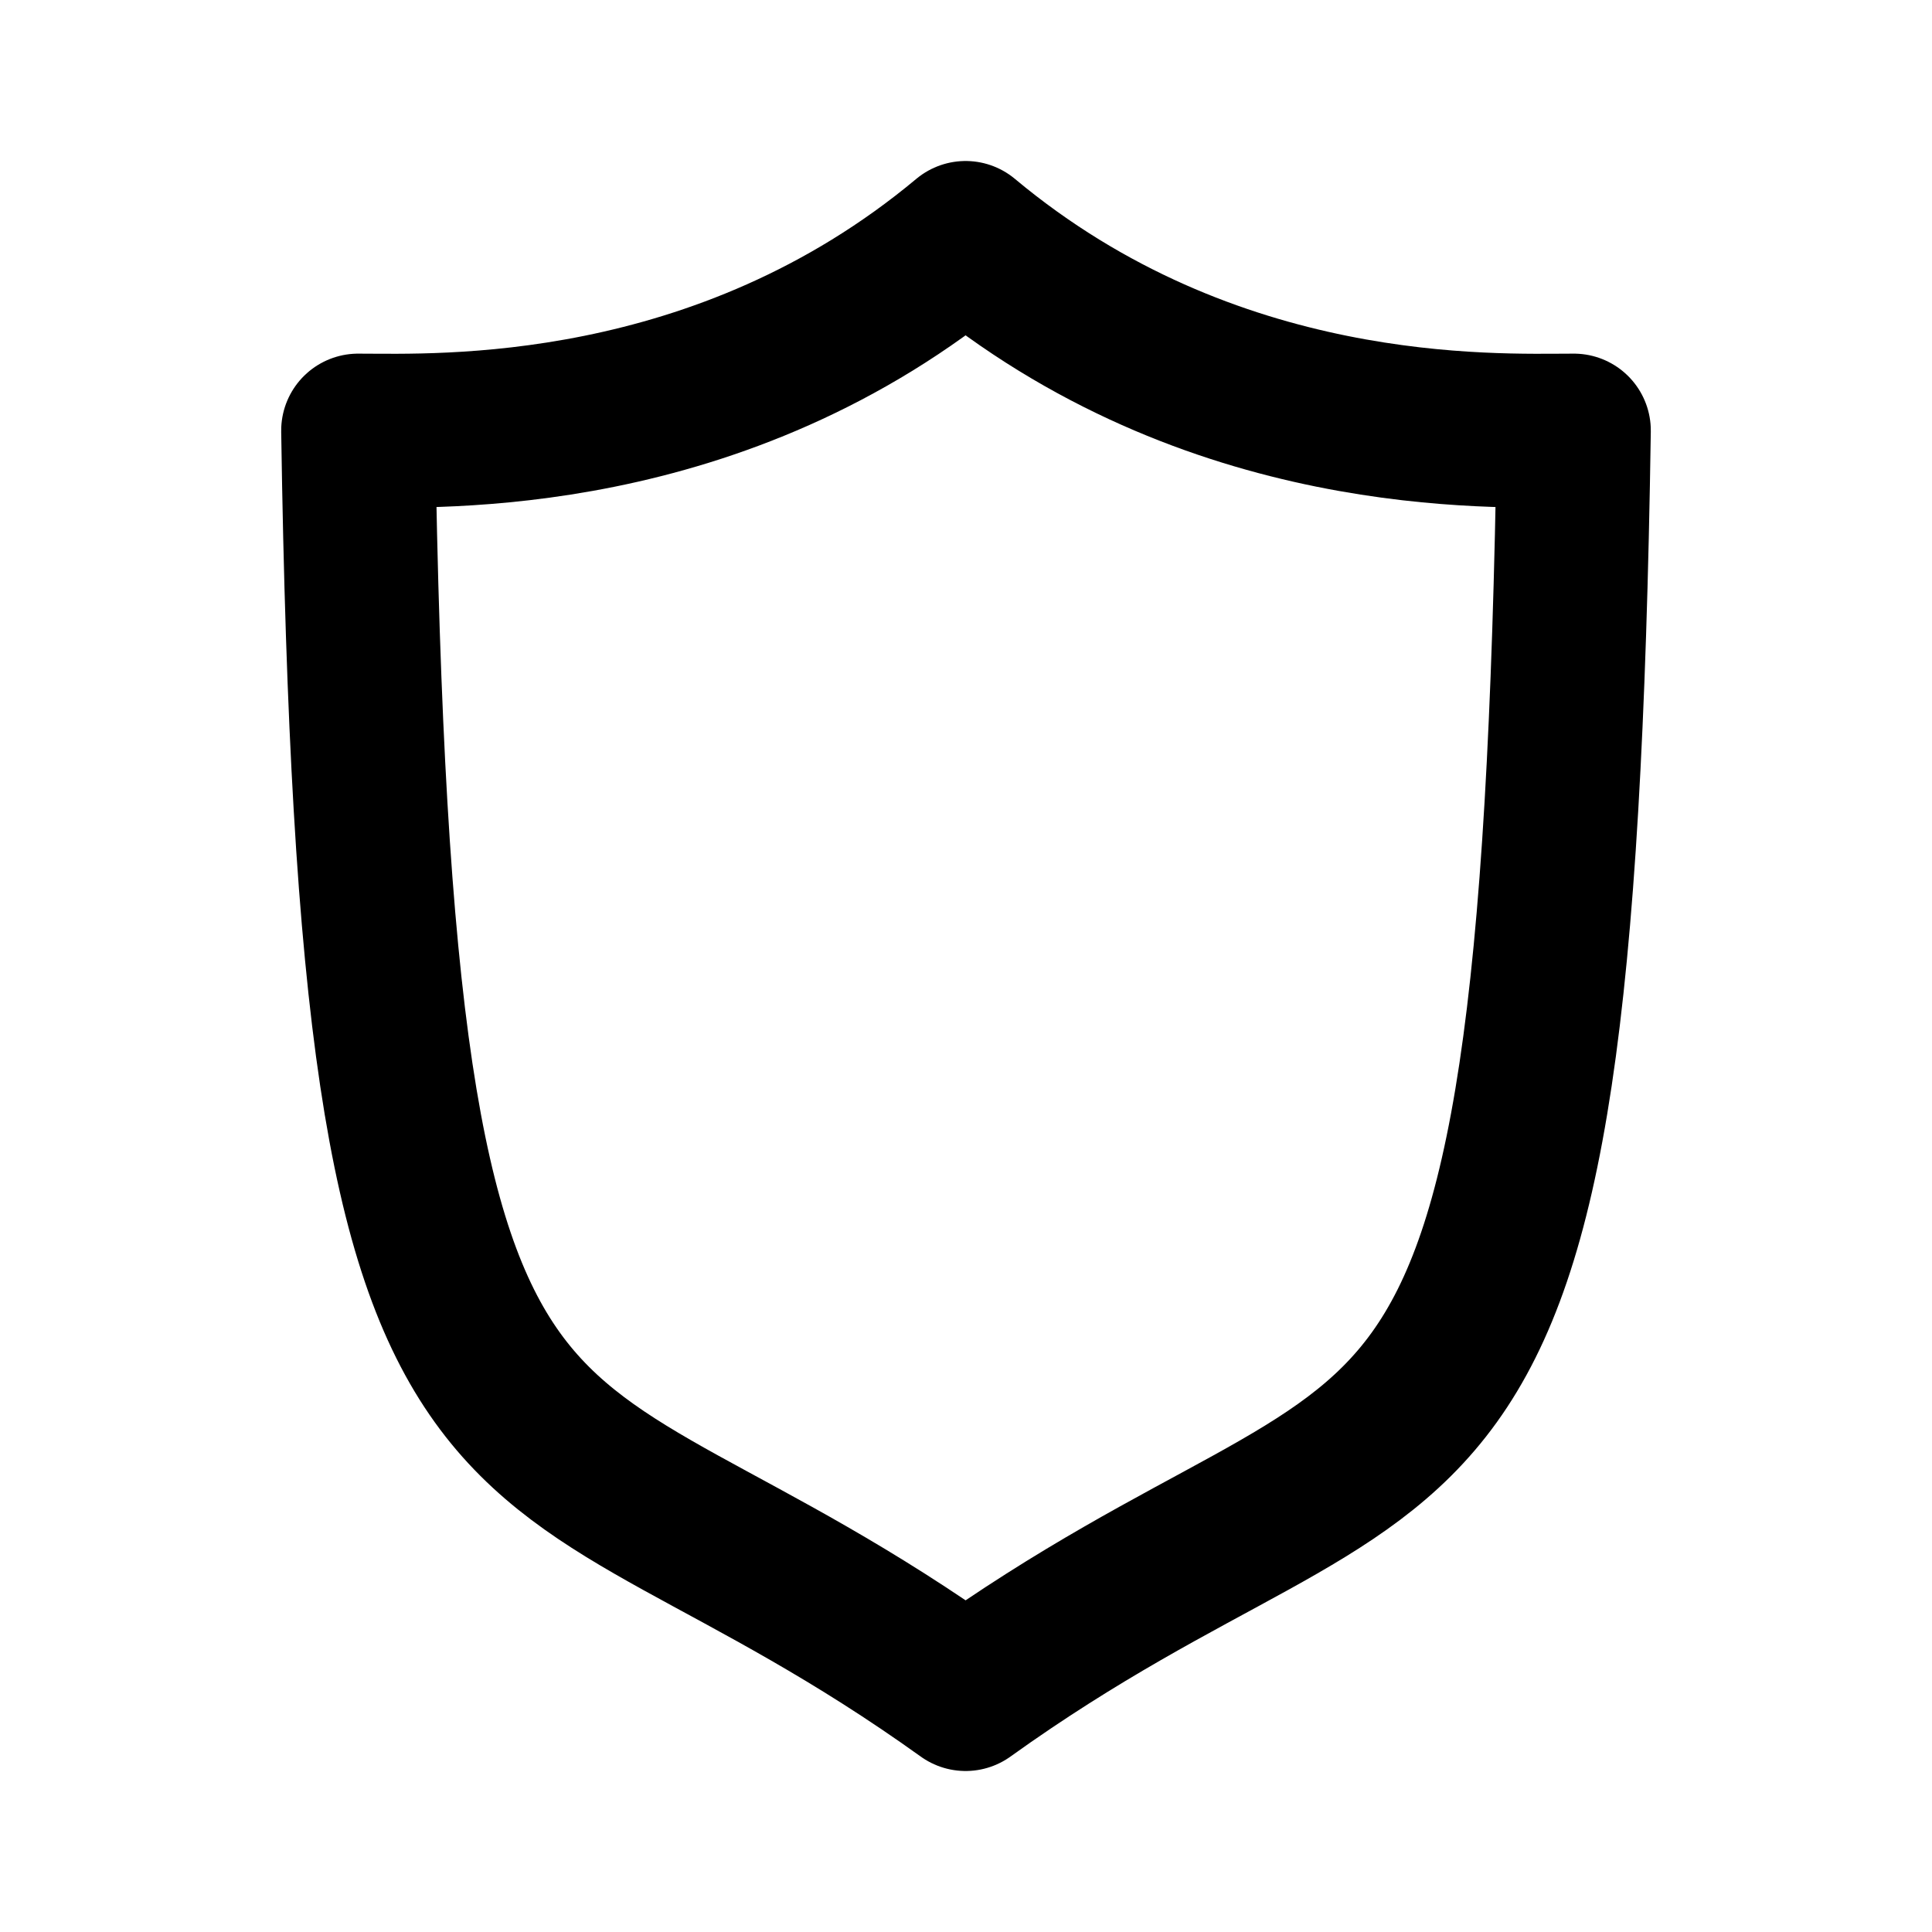
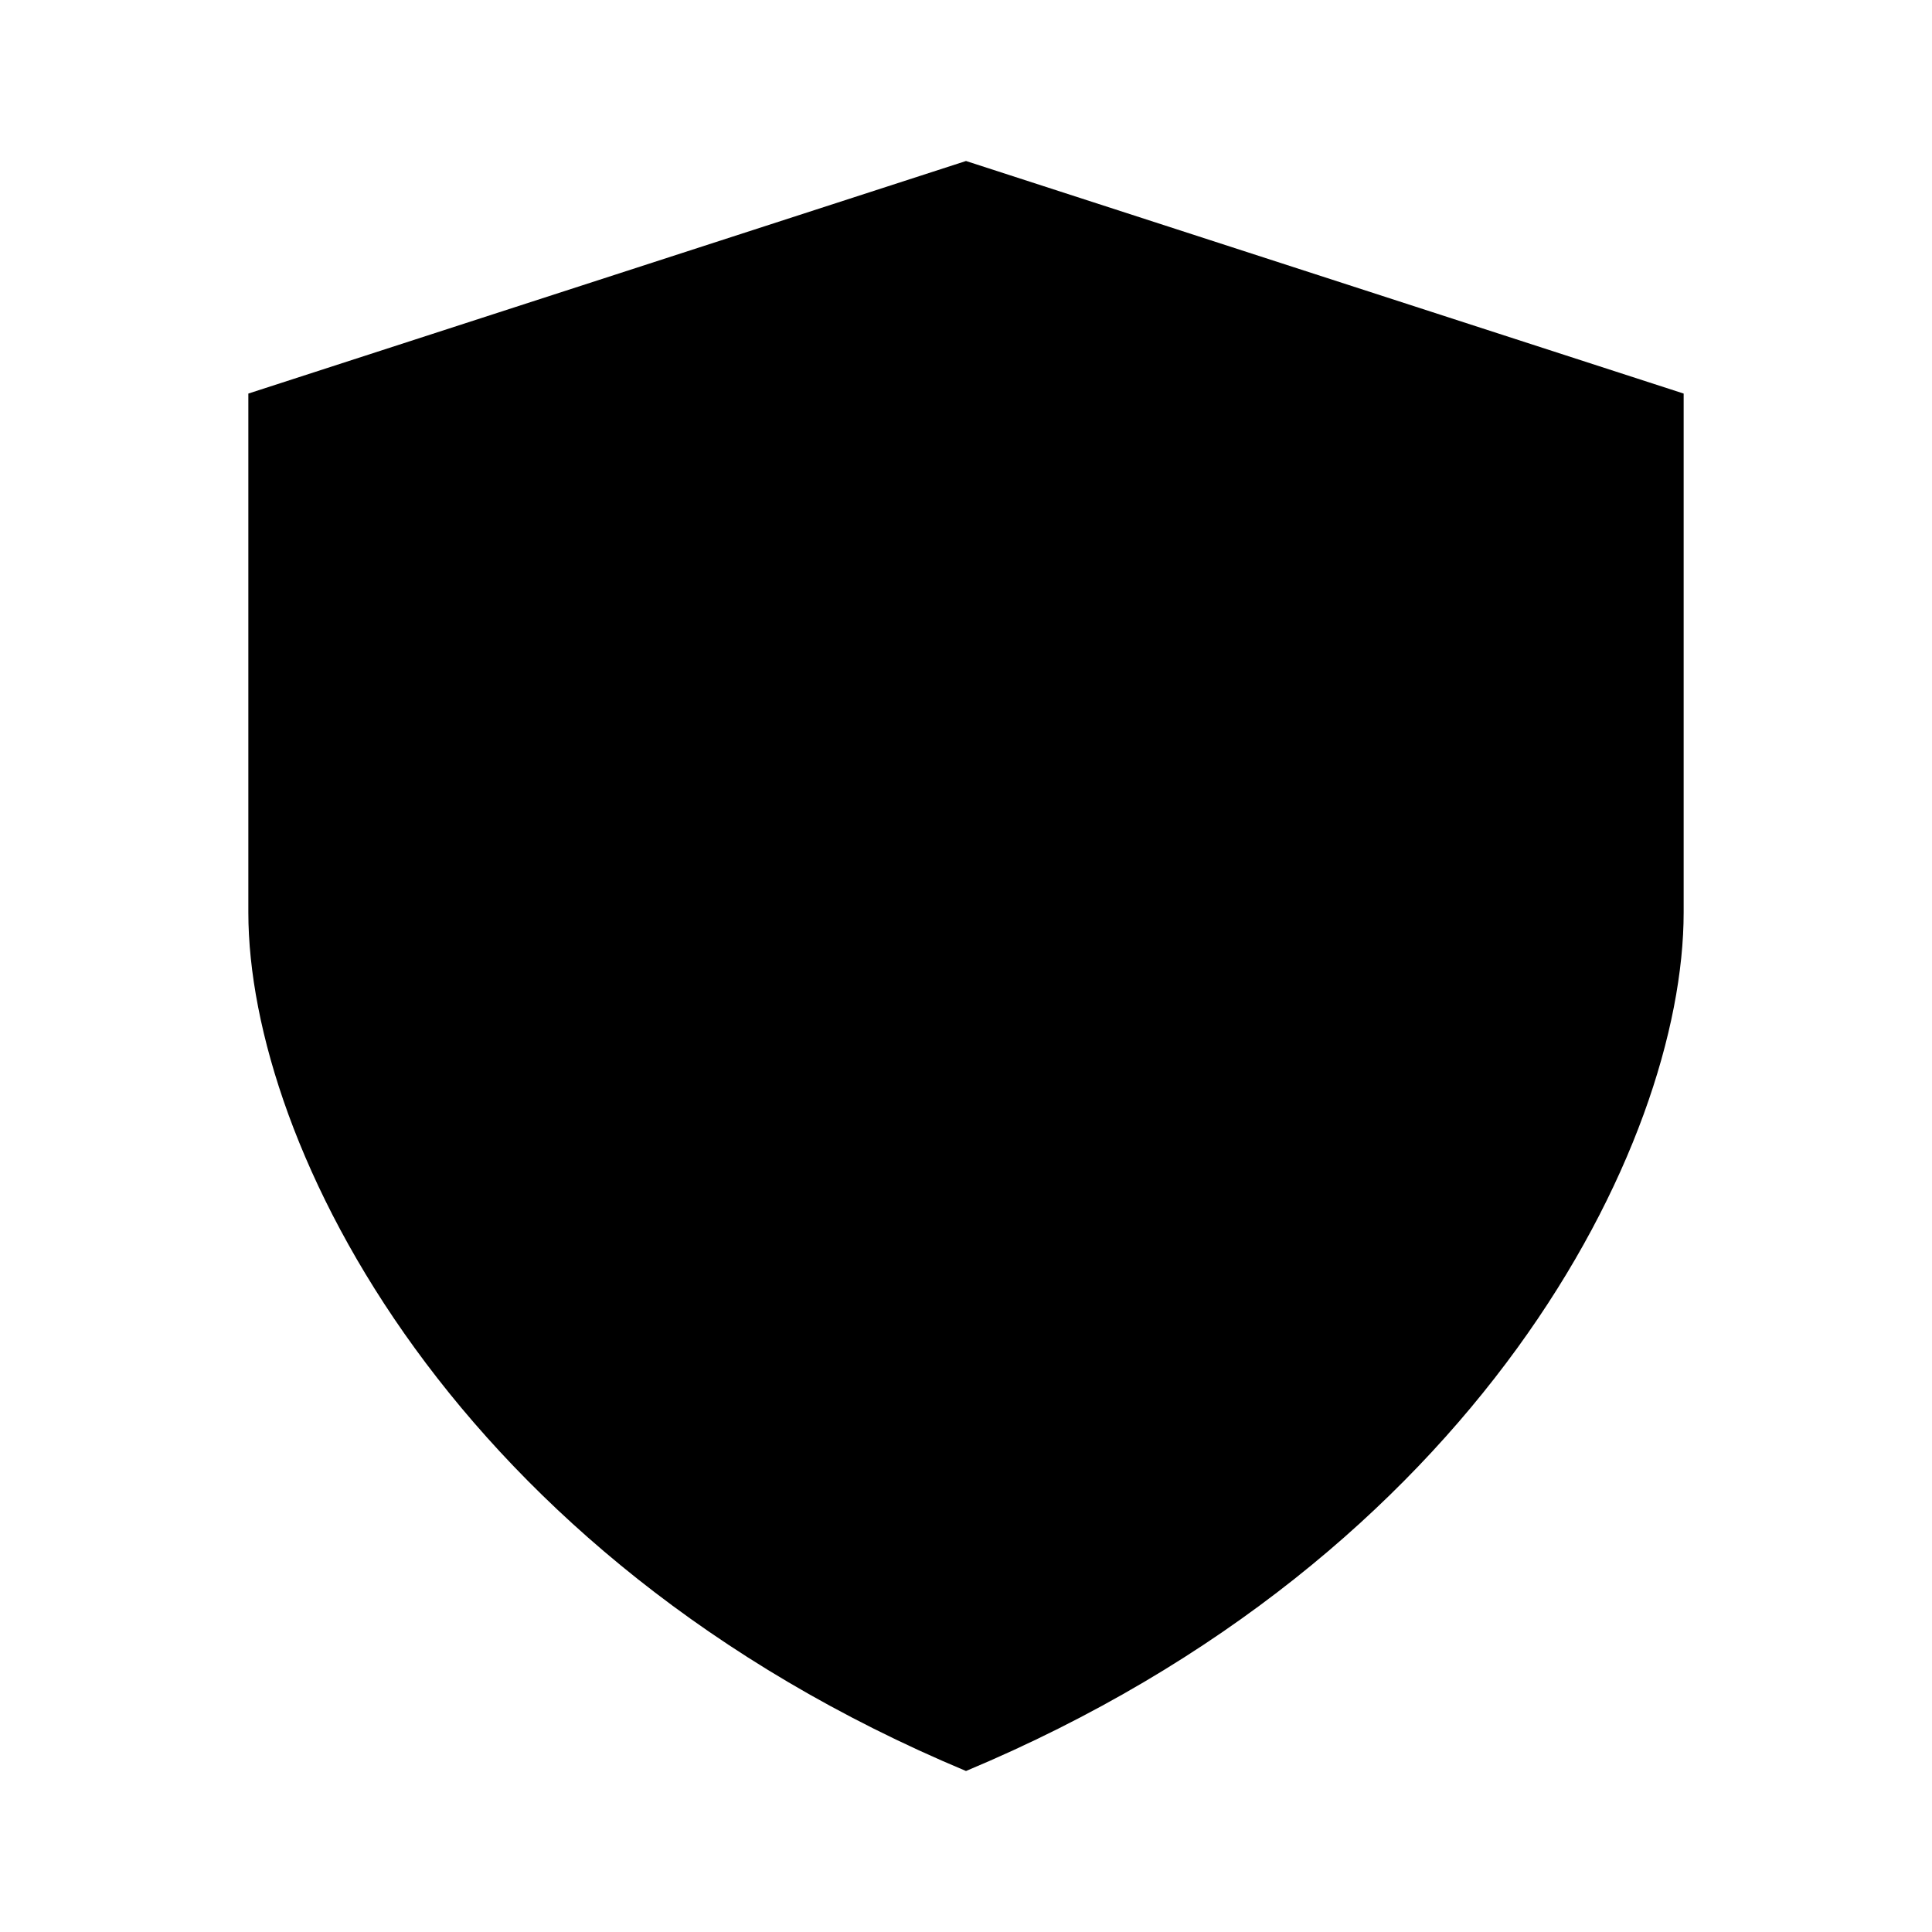
- <svg xmlns="http://www.w3.org/2000/svg" width="24" height="24" fill="none" viewBox="0 0 24 24">
-   <path stroke="#3375bb" stroke-linecap="round" stroke-linejoin="round" stroke-miterlimit="10" stroke-width="1.912" d="M11.995 2.956c3.054 2.55 6.555 2.393 7.556 2.393-.219 14.504-1.886 11.628-7.556 15.695-5.67-4.067-7.327-1.19-7.546-15.695.99 0 4.492.157 7.546-2.393" style="stroke:#000;stroke-opacity:1;fill:none;stroke-width:1.912;stroke-miterlimit:10;stroke-dasharray:none" />
+ <svg xmlns="http://www.w3.org/2000/svg" version="1.1" viewBox="0 0 24 24">
+   <path d="m20.915 4.889-8.915-2.889v20c6.368-2.667 8.915-7.778 8.915-10.666zm-17.83 0 8.915-2.889v20c-6.368-2.667-8.915-7.778-8.915-10.666z" />
</svg>
